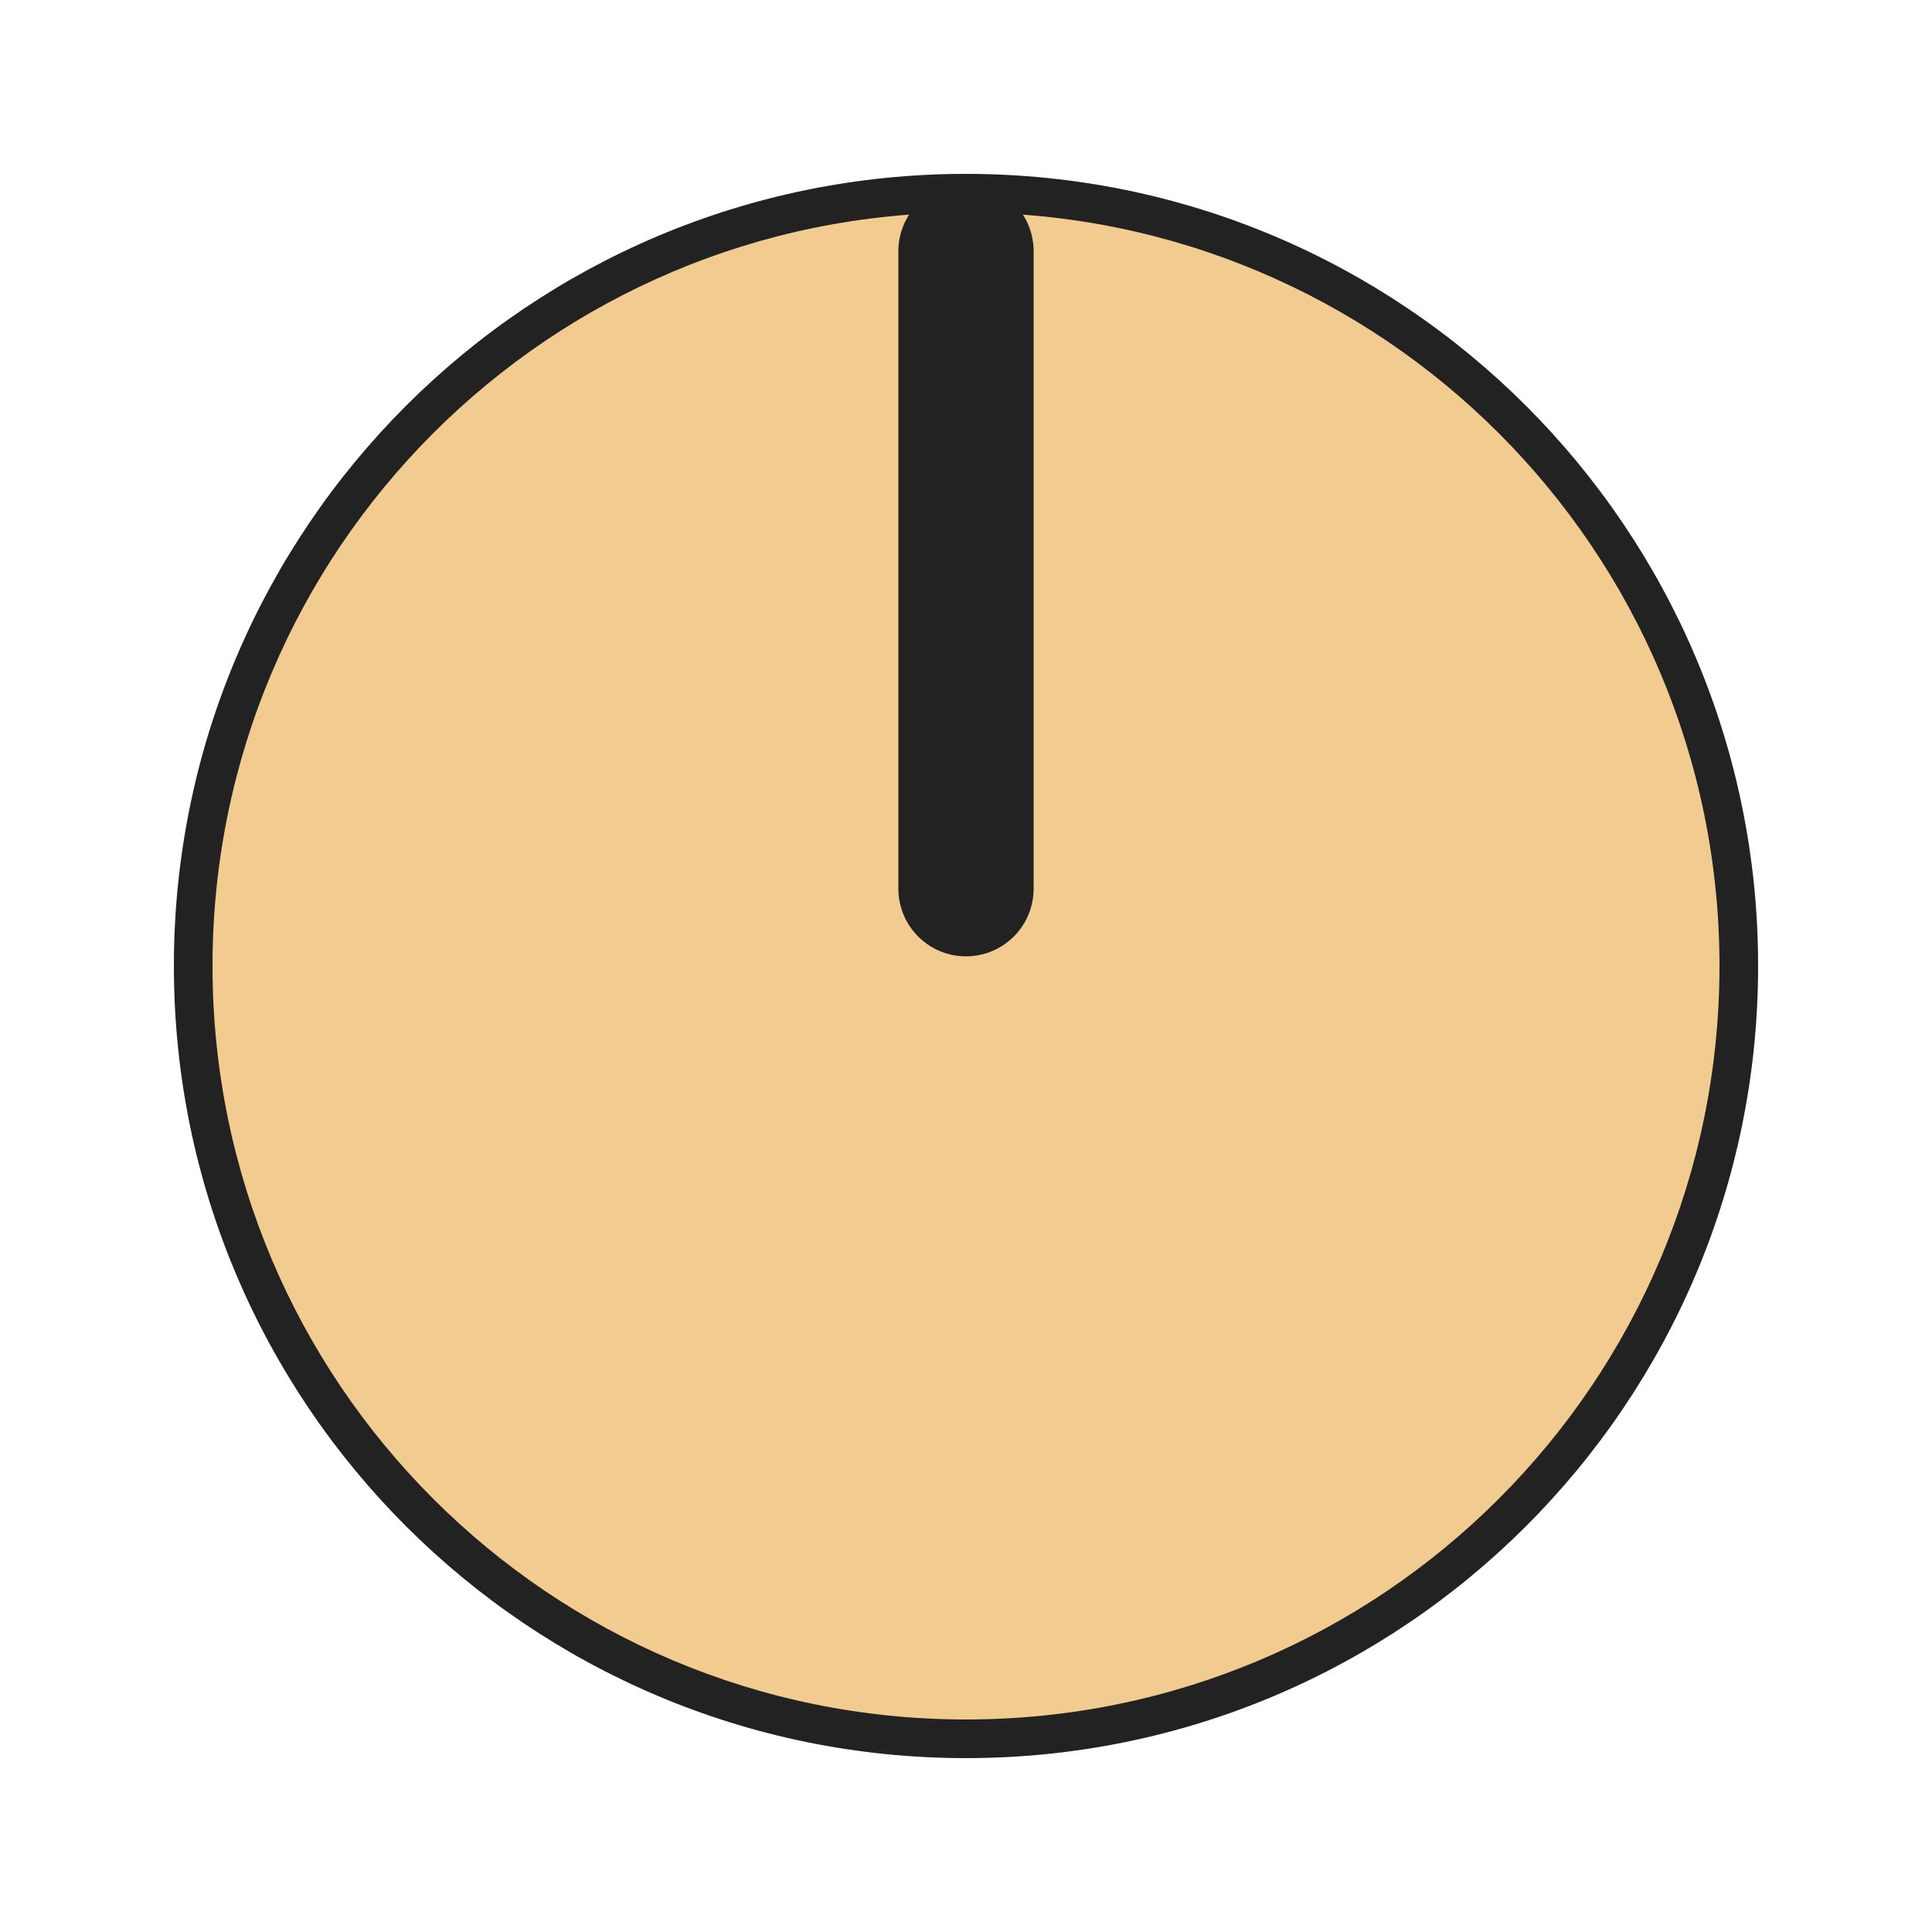
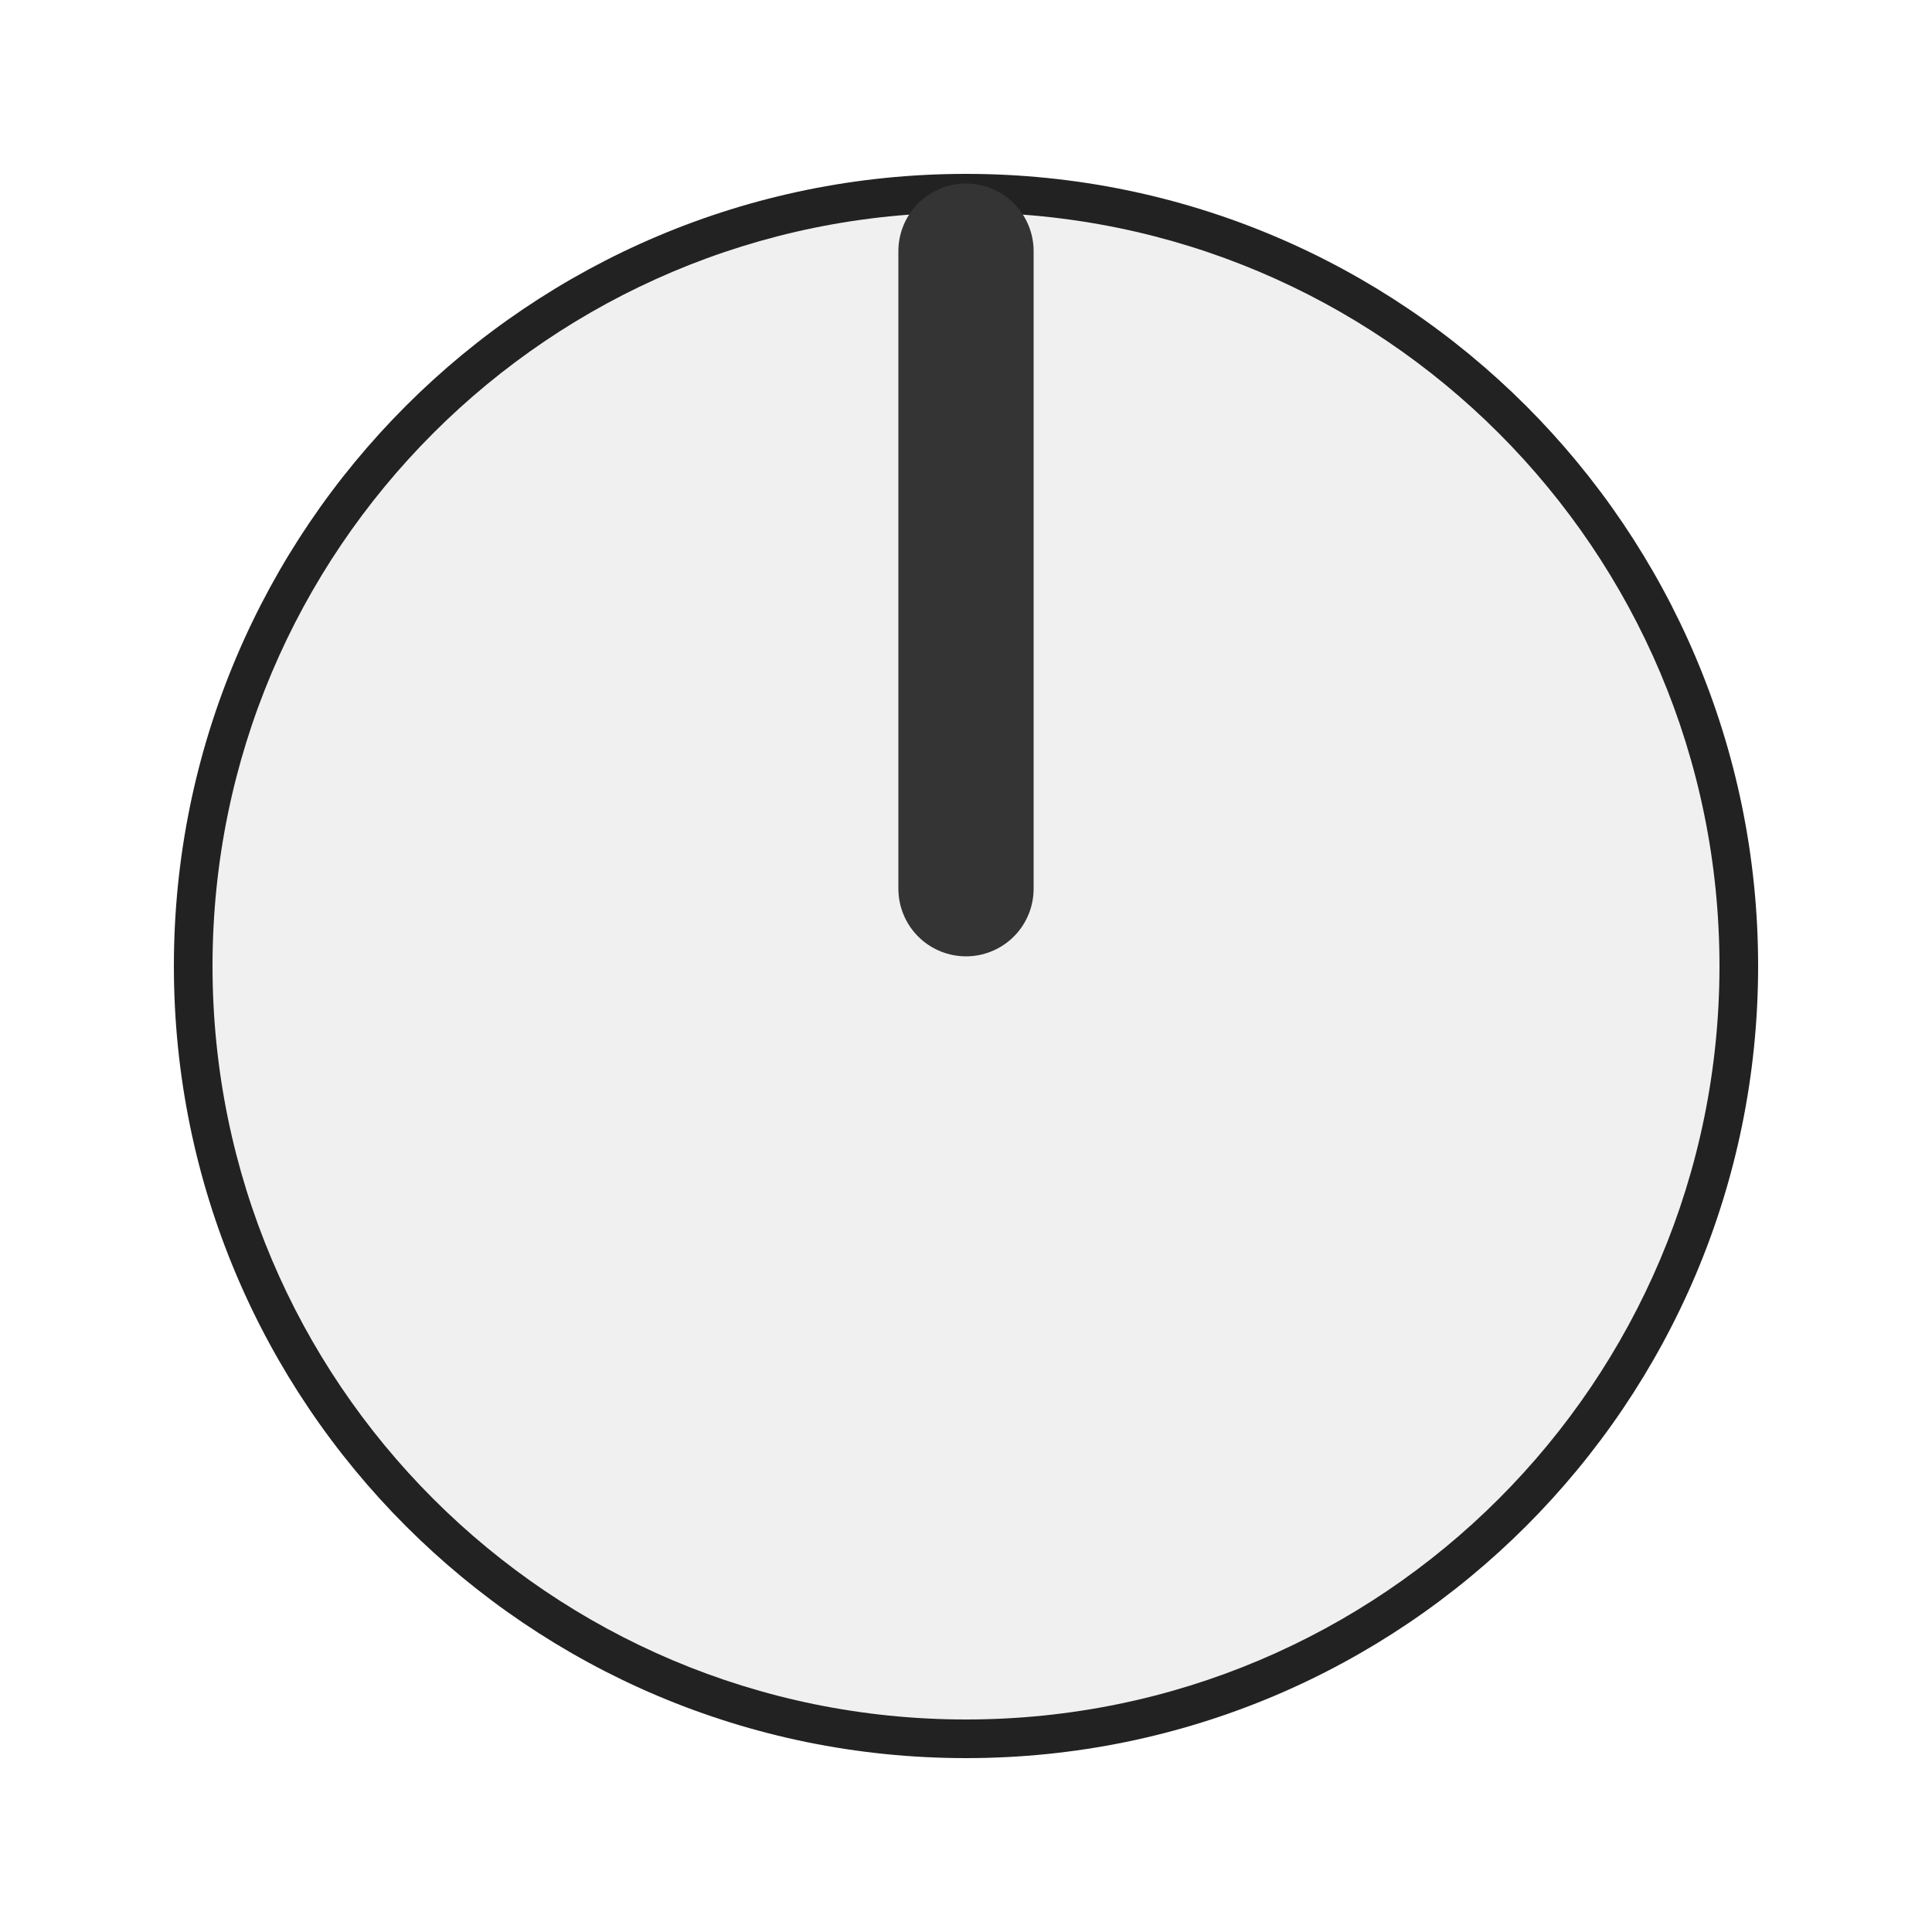
<svg xmlns="http://www.w3.org/2000/svg" version="1.1" width="50" height="50" viewBox="0 0 50 50">
  <g transform="translate(25 25)">
    <circle r="20.5" fill="#222" />
-     <circle r="19.5" fill="#f2cb91" />
-     <polyline points="0,-18.5 0,-2" stroke="#222" stroke-width="3.5" stroke-linecap="round" fill="none" />
+     <circle r="19.5" fill="#f0f0f0" />
+     <polyline points="0,-18.5 0,-2" stroke="#343434" stroke-width="3.5" stroke-linecap="round" fill="none" />
  </g>
</svg>
